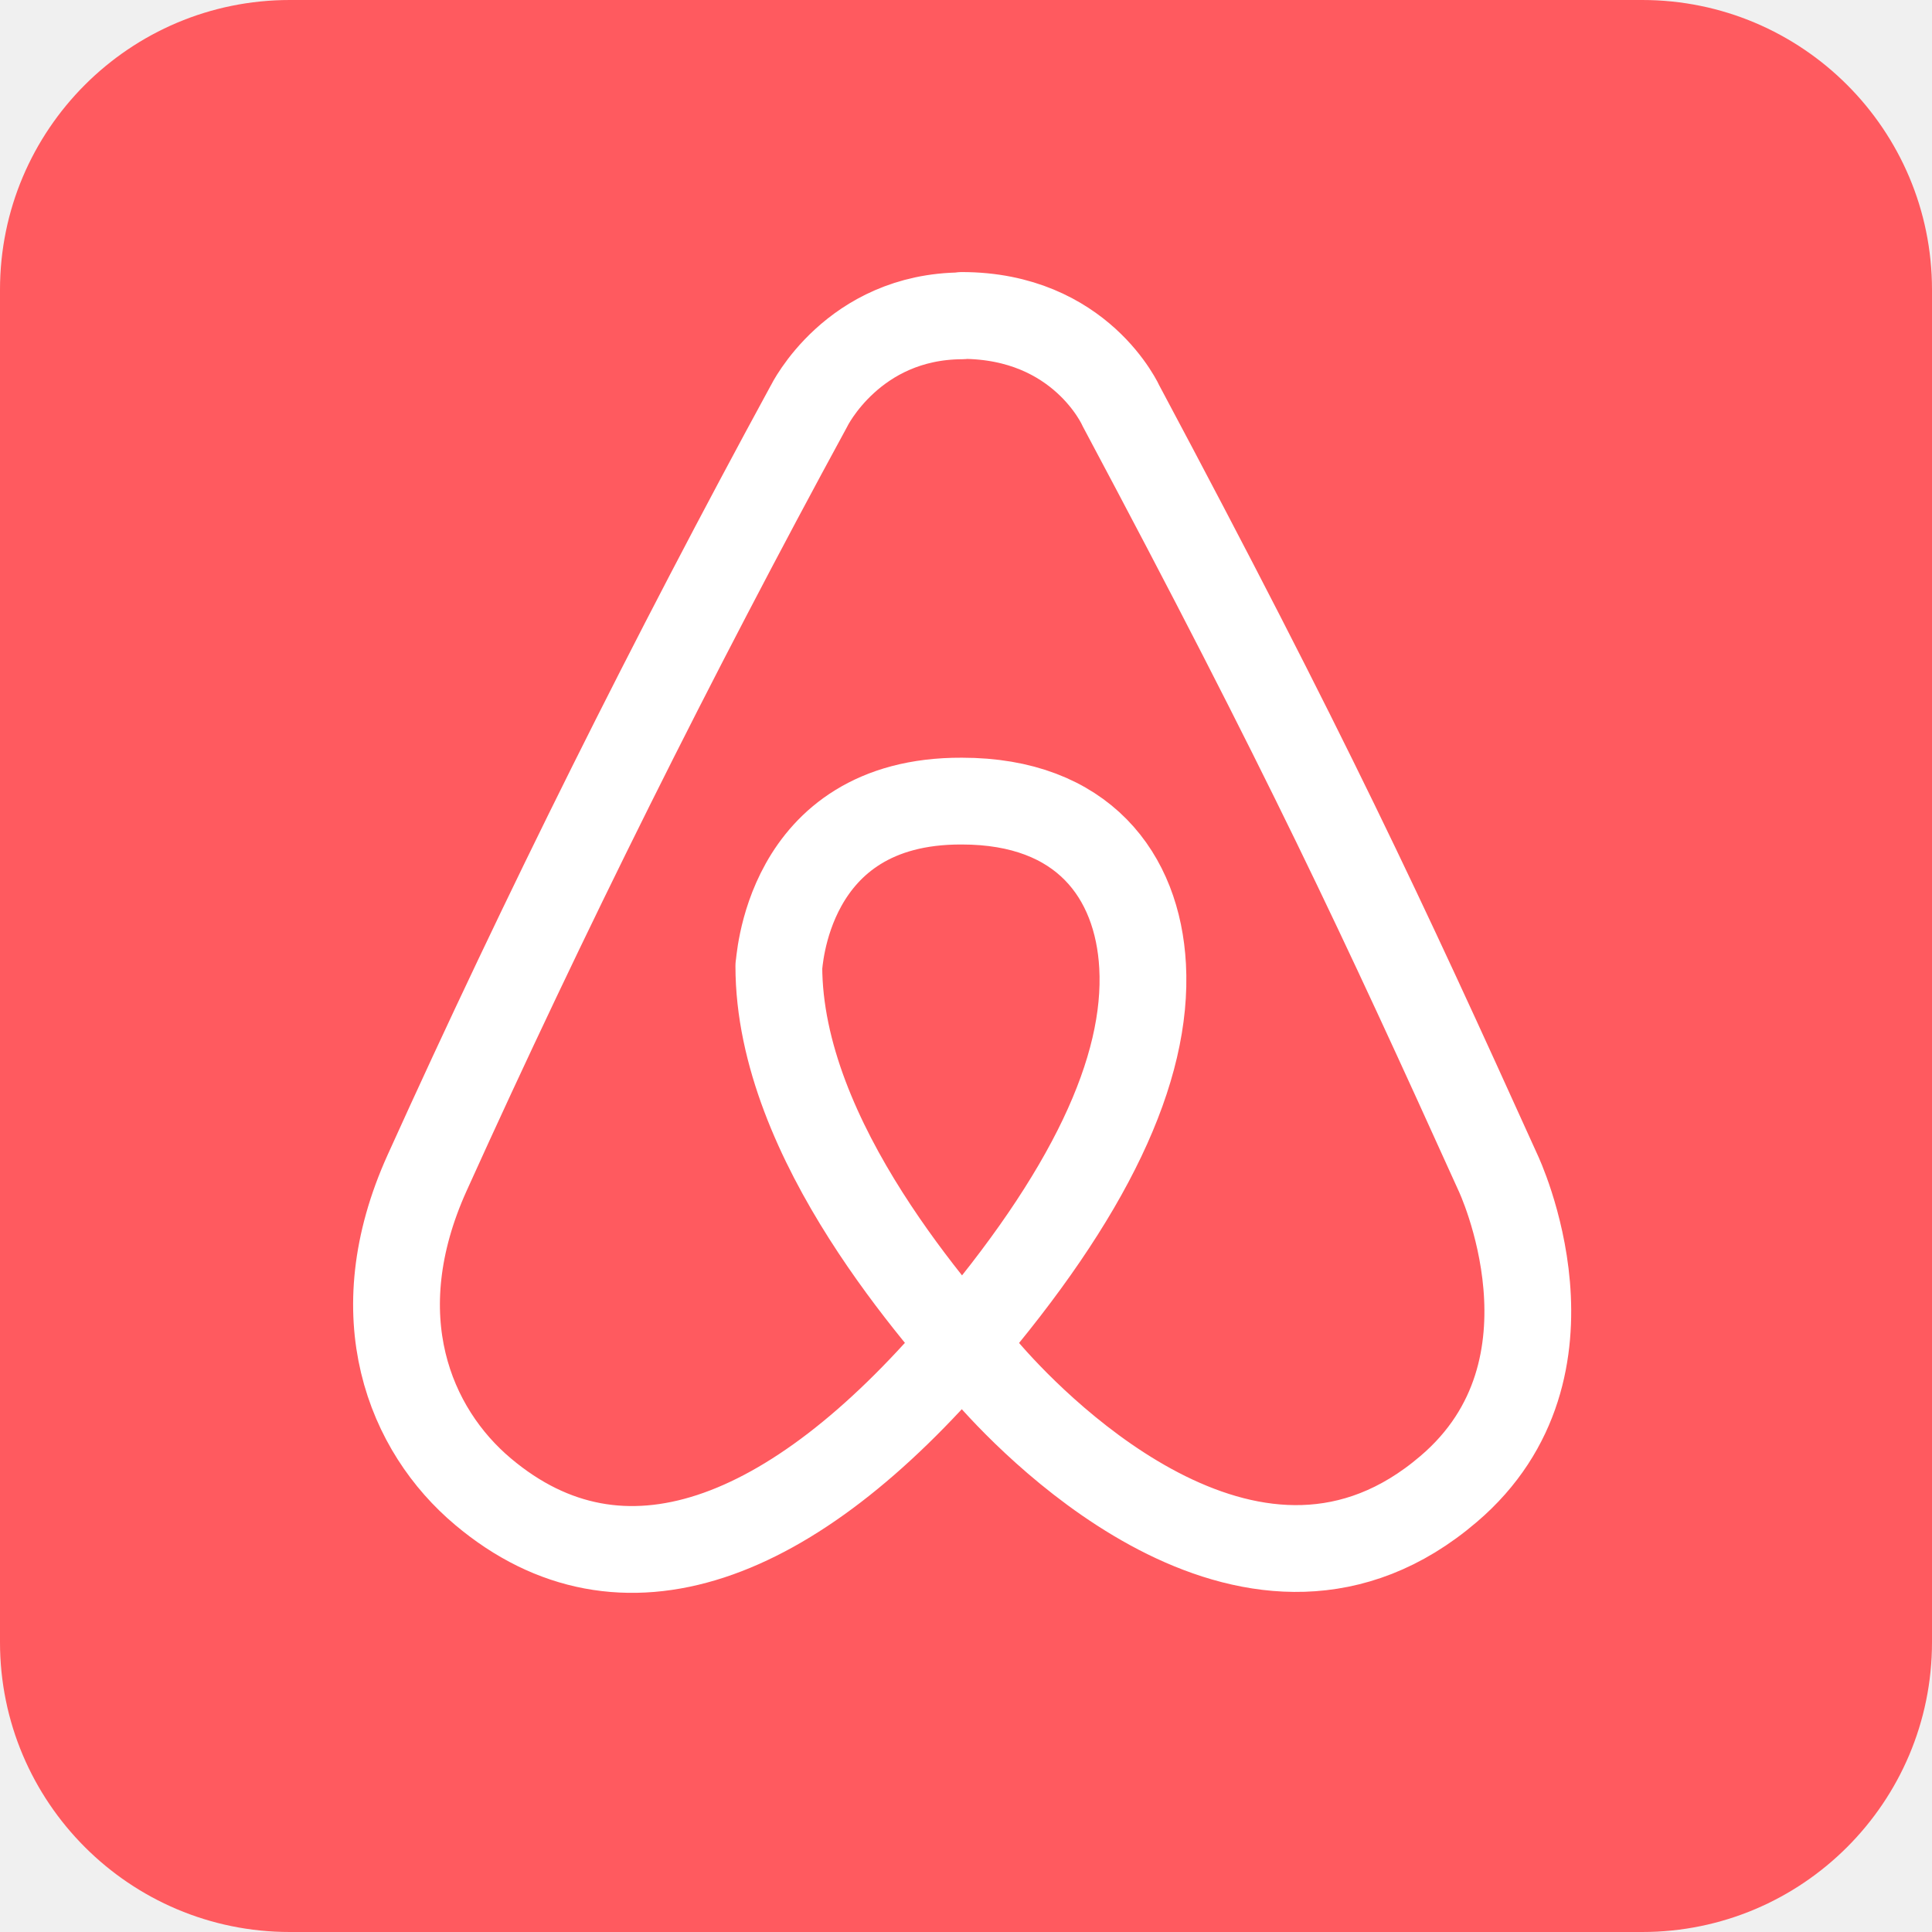
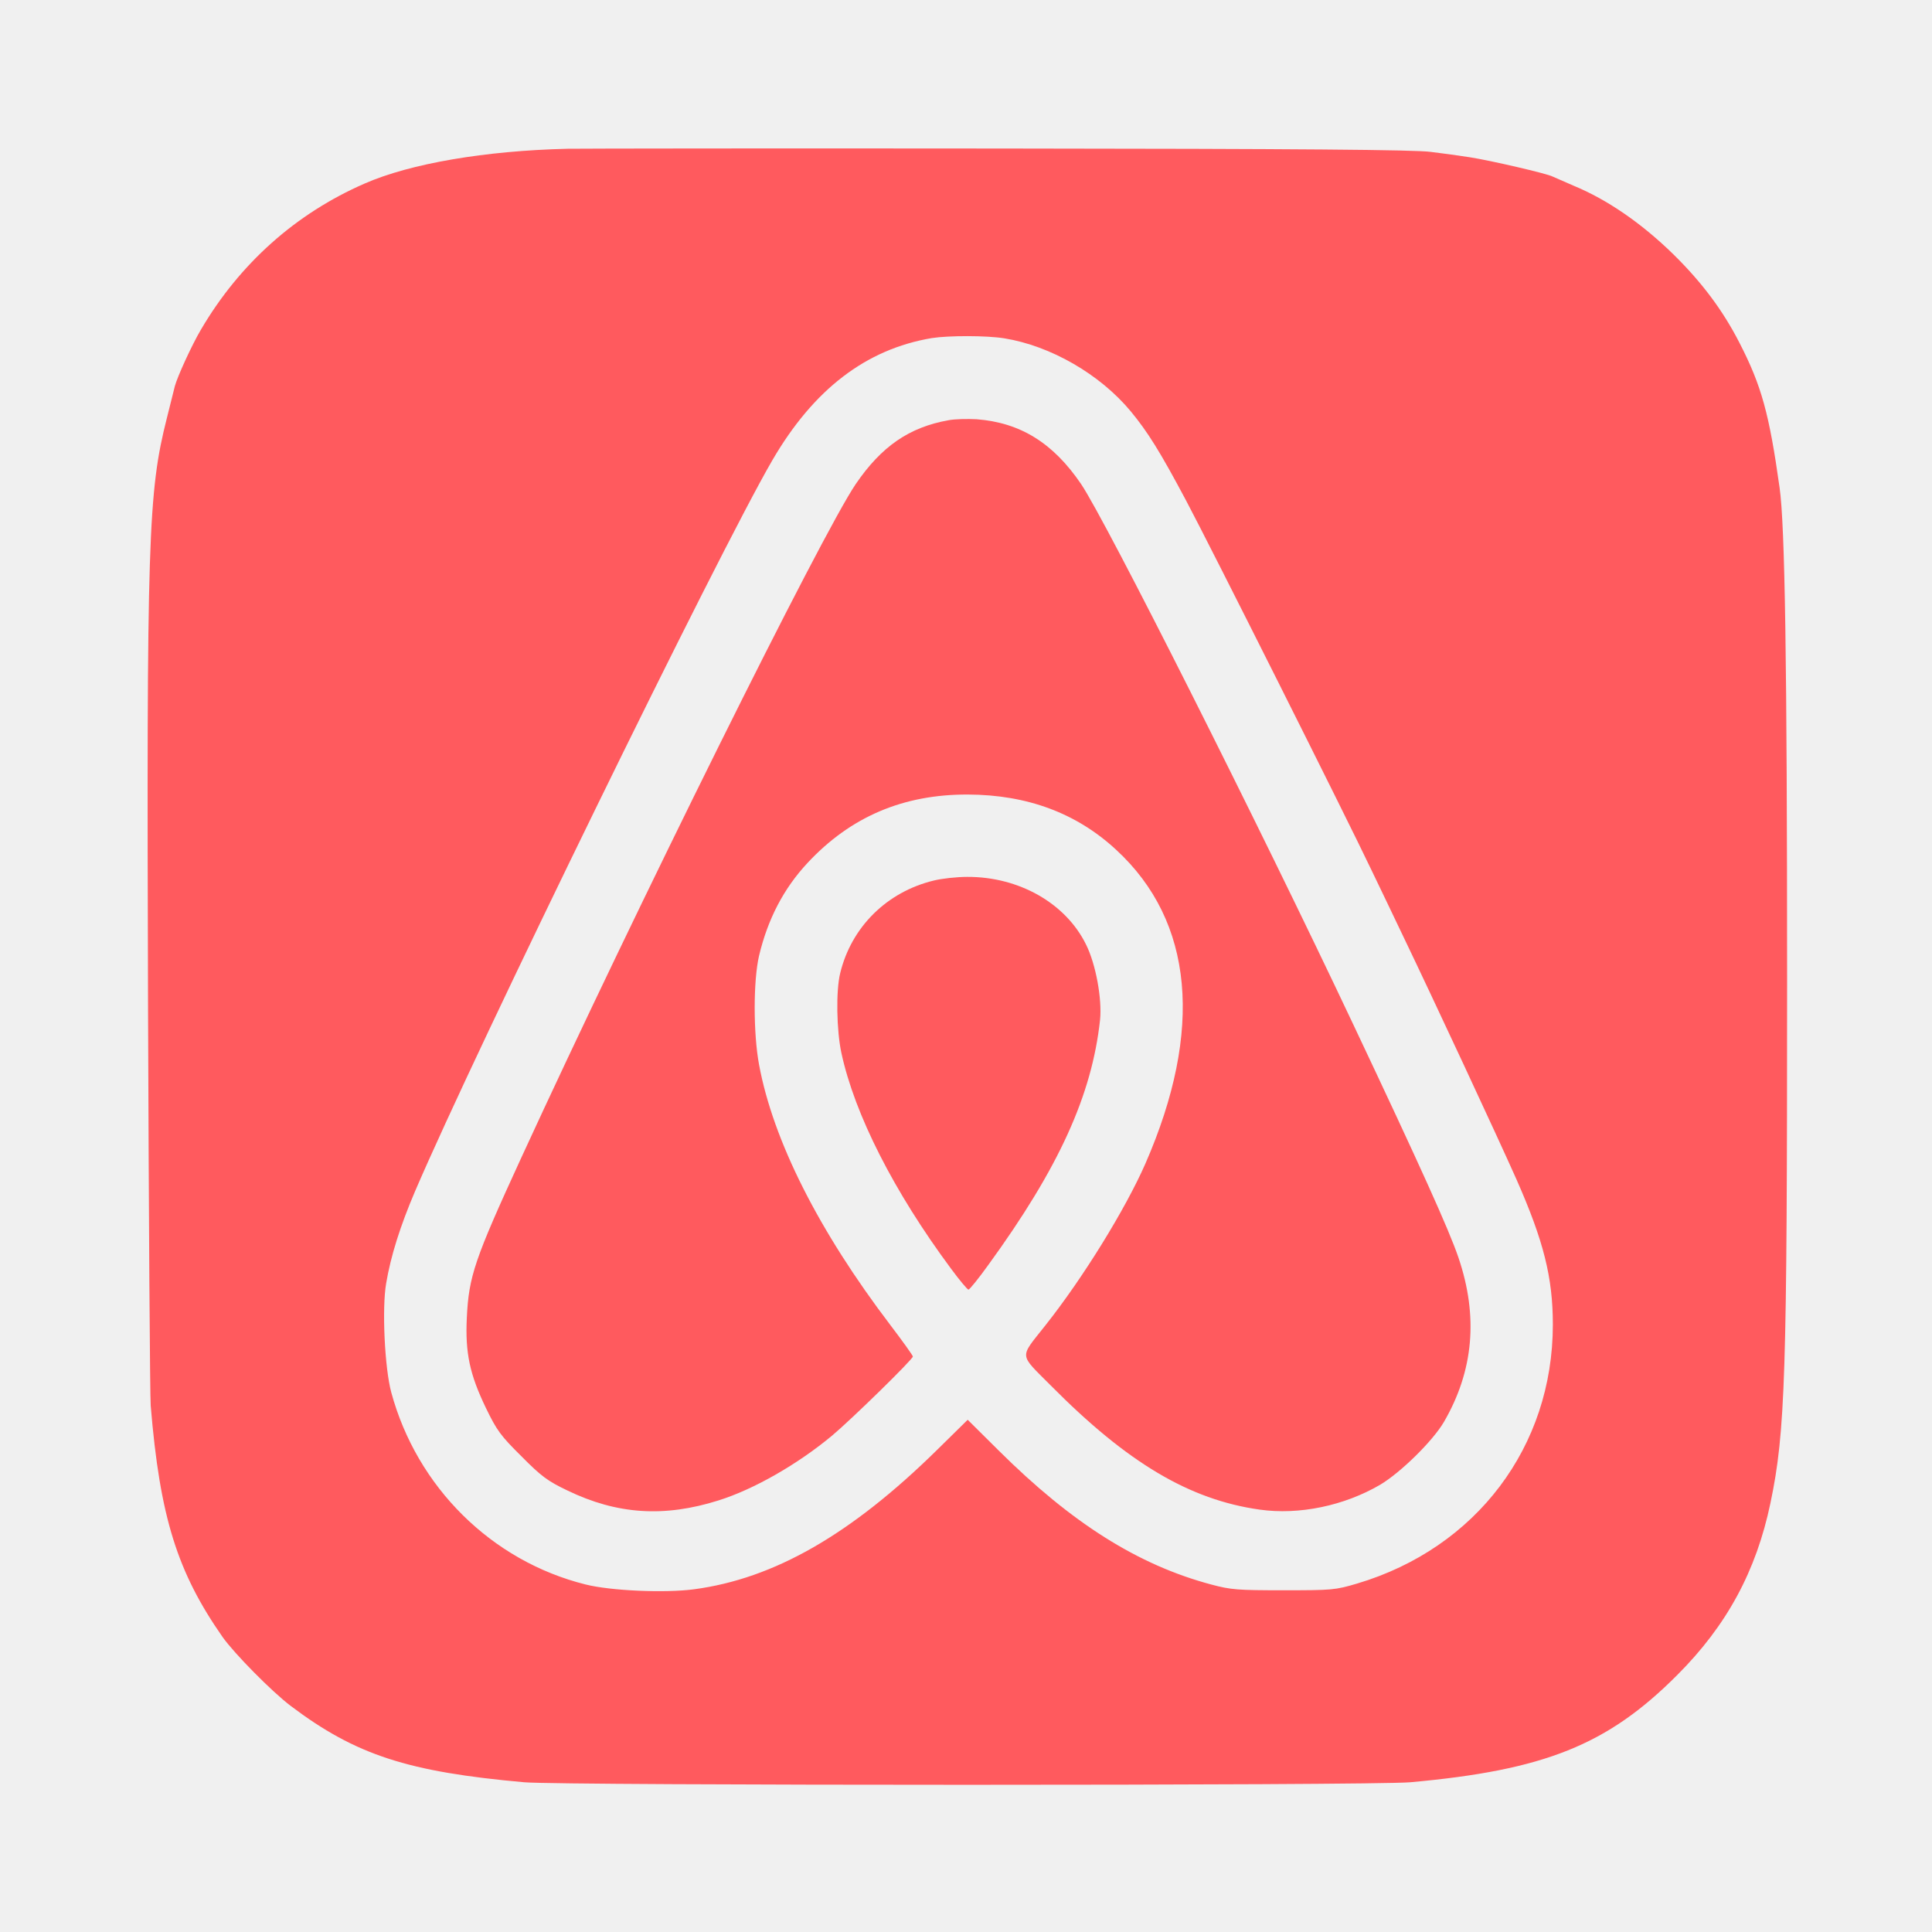
- <svg xmlns="http://www.w3.org/2000/svg" viewBox="0 0 512 512">
-   <rect width="512" height="512" rx="15%" fill="#ff5a5f" />
-   <path fill="none" stroke="#fff" stroke-width="23" stroke-linejoin="round" d="m255 83.7c-29 .1-40.6 23.9-40.6 23.9-36.2 66.5-70 134.2-101.2 203.2-17.2 38-4.6 68.2 14.8 84.5 36.8 31 82 13.4 126.5-38.7 34.3-40 49.8-73.2 48.3-100.6-1.3-23.9-15.8-43.7-47.9-43.7-47.3-.2-48.3 44.6-48.5 43.7 0 46.6 42.8 93.5 56 108.6 13.3 15.1 70.8 73.4 121.5 30 37.7-32.1 13.1-83.8 13.1-83.8-30.6-67.6-51-111.5-99.9-203.2 0 0-10.6-24-42.2-24v.1z" />
+ <svg xmlns="http://www.w3.org/2000/svg" height="800pt" preserveAspectRatio="xMidYMid meet" viewBox="0 0 800 800" width="800pt">
+   <g transform="matrix(.1 0 0 -.1 0 800)">
+     <path d="m2350 7384c-340-8-651-61-840-144-285-124-518-332-678-605-38-64-98-196-108-234-2-9-17-68-33-132-78-308-84-497-78-2439 3-872 8-1614 11-1650 38-461 110-690 298-959 49-69 204-226 282-285 269-203 485-273 967-316 157-14 3511-14 3668 0 556 50 817 154 1106 444 205 205 327 430 386 712 62 296 69 529 69 2164 0 1322-9 1884-31 2040-43 307-75 423-166 600-69 135-156 251-274 367-133 130-275 227-413 284-39 17-78 34-87 38-22 12-259 67-344 80-38 6-110 16-160 22-66 9-533 13-1775 14-927 1-1737 0-1800-1zm1809-785c191-31 395-148 523-302 71-86 122-168 229-369 98-184 665-1314 769-1533 34-71 92-191 127-265 126-262 393-835 473-1015 112-254 150-405 150-600 0-505-317-925-810-1072-91-27-104-28-305-28-190 0-218 2-300 24-303 81-577 254-879 554l-129 128-126-124c-358-352-676-534-1008-578-121-16-345-6-448 20-390 97-699 404-805 796-27 100-39 347-21 451 19 113 58 237 120 382 254 592 1254 2639 1479 3026 171 294 388 460 660 506 70 11 228 11 301-1z" fill="#FF5A5E" />
+     <path d="m3928 6260c-163-29-278-108-385-265-142-210-908-1753-1385-2790-193-420-217-490-225-662-7-145 12-234 79-373 45-93 61-115 147-200 82-83 109-103 191-142 205-99 400-112 625-41 147 46 328 150 470 268 80 67 335 316 335 328 0 4-42 63-93 130-297 390-486 765-544 1079-24 129-24 347 0 450 36 152 102 279 201 385 178 191 396 284 664 283 246-1 450-77 614-229 321-296 362-747 121-1299-83-189-258-473-415-671-108-137-110-114 23-248 317-320 574-473 865-514 164-23 350 16 499 103 84 50 217 180 264 260 123 212 143 437 60 681-39 115-159 380-434 962-398 843-1024 2085-1128 2240-116 171-252 255-433 269-38 2-90 1-116-4z" fill="#FF5A5E" />
+     <path d="m3867 4354c-195-47-342-193-388-384-18-73-15-237 5-330 55-255 218-575 453-892 36-49 69-88 73-88 5 0 42 46 83 103 292 402 428 702 462 1013 9 86-17 231-58 313-84 171-278 281-492 280-44 0-106-7-138-15z" fill="#FF5A5E" />
+   </g>
</svg>
